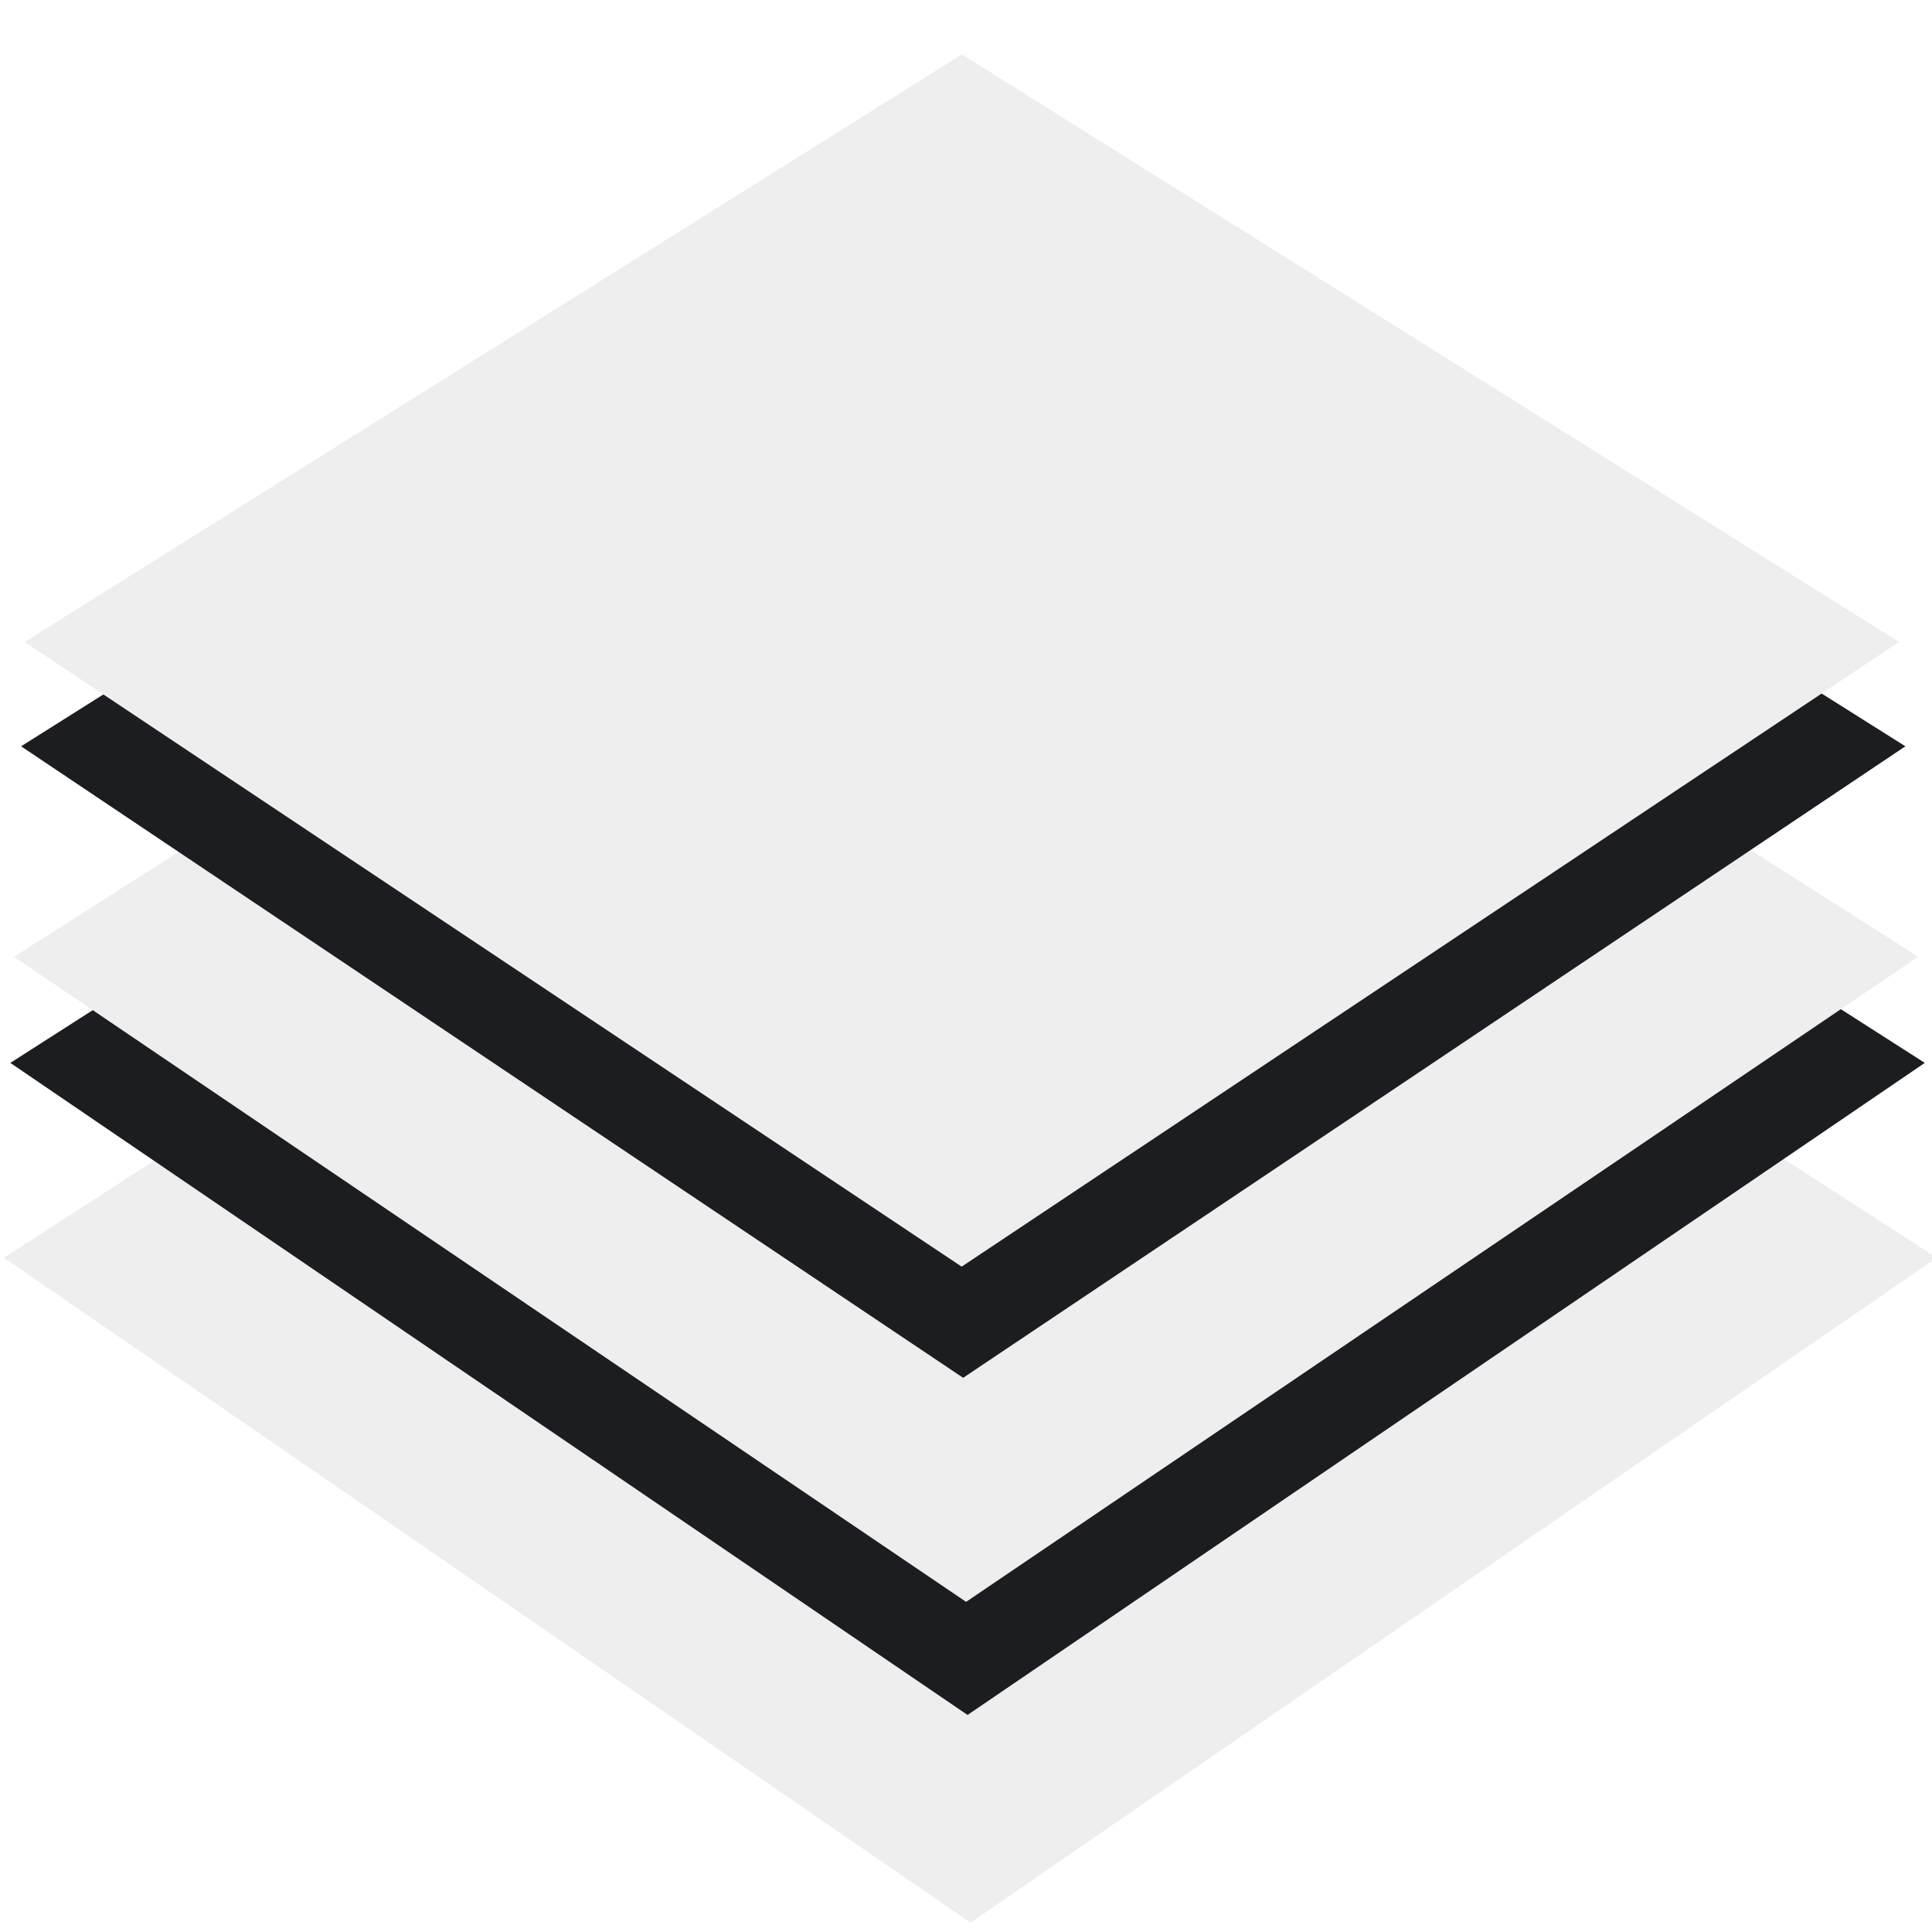
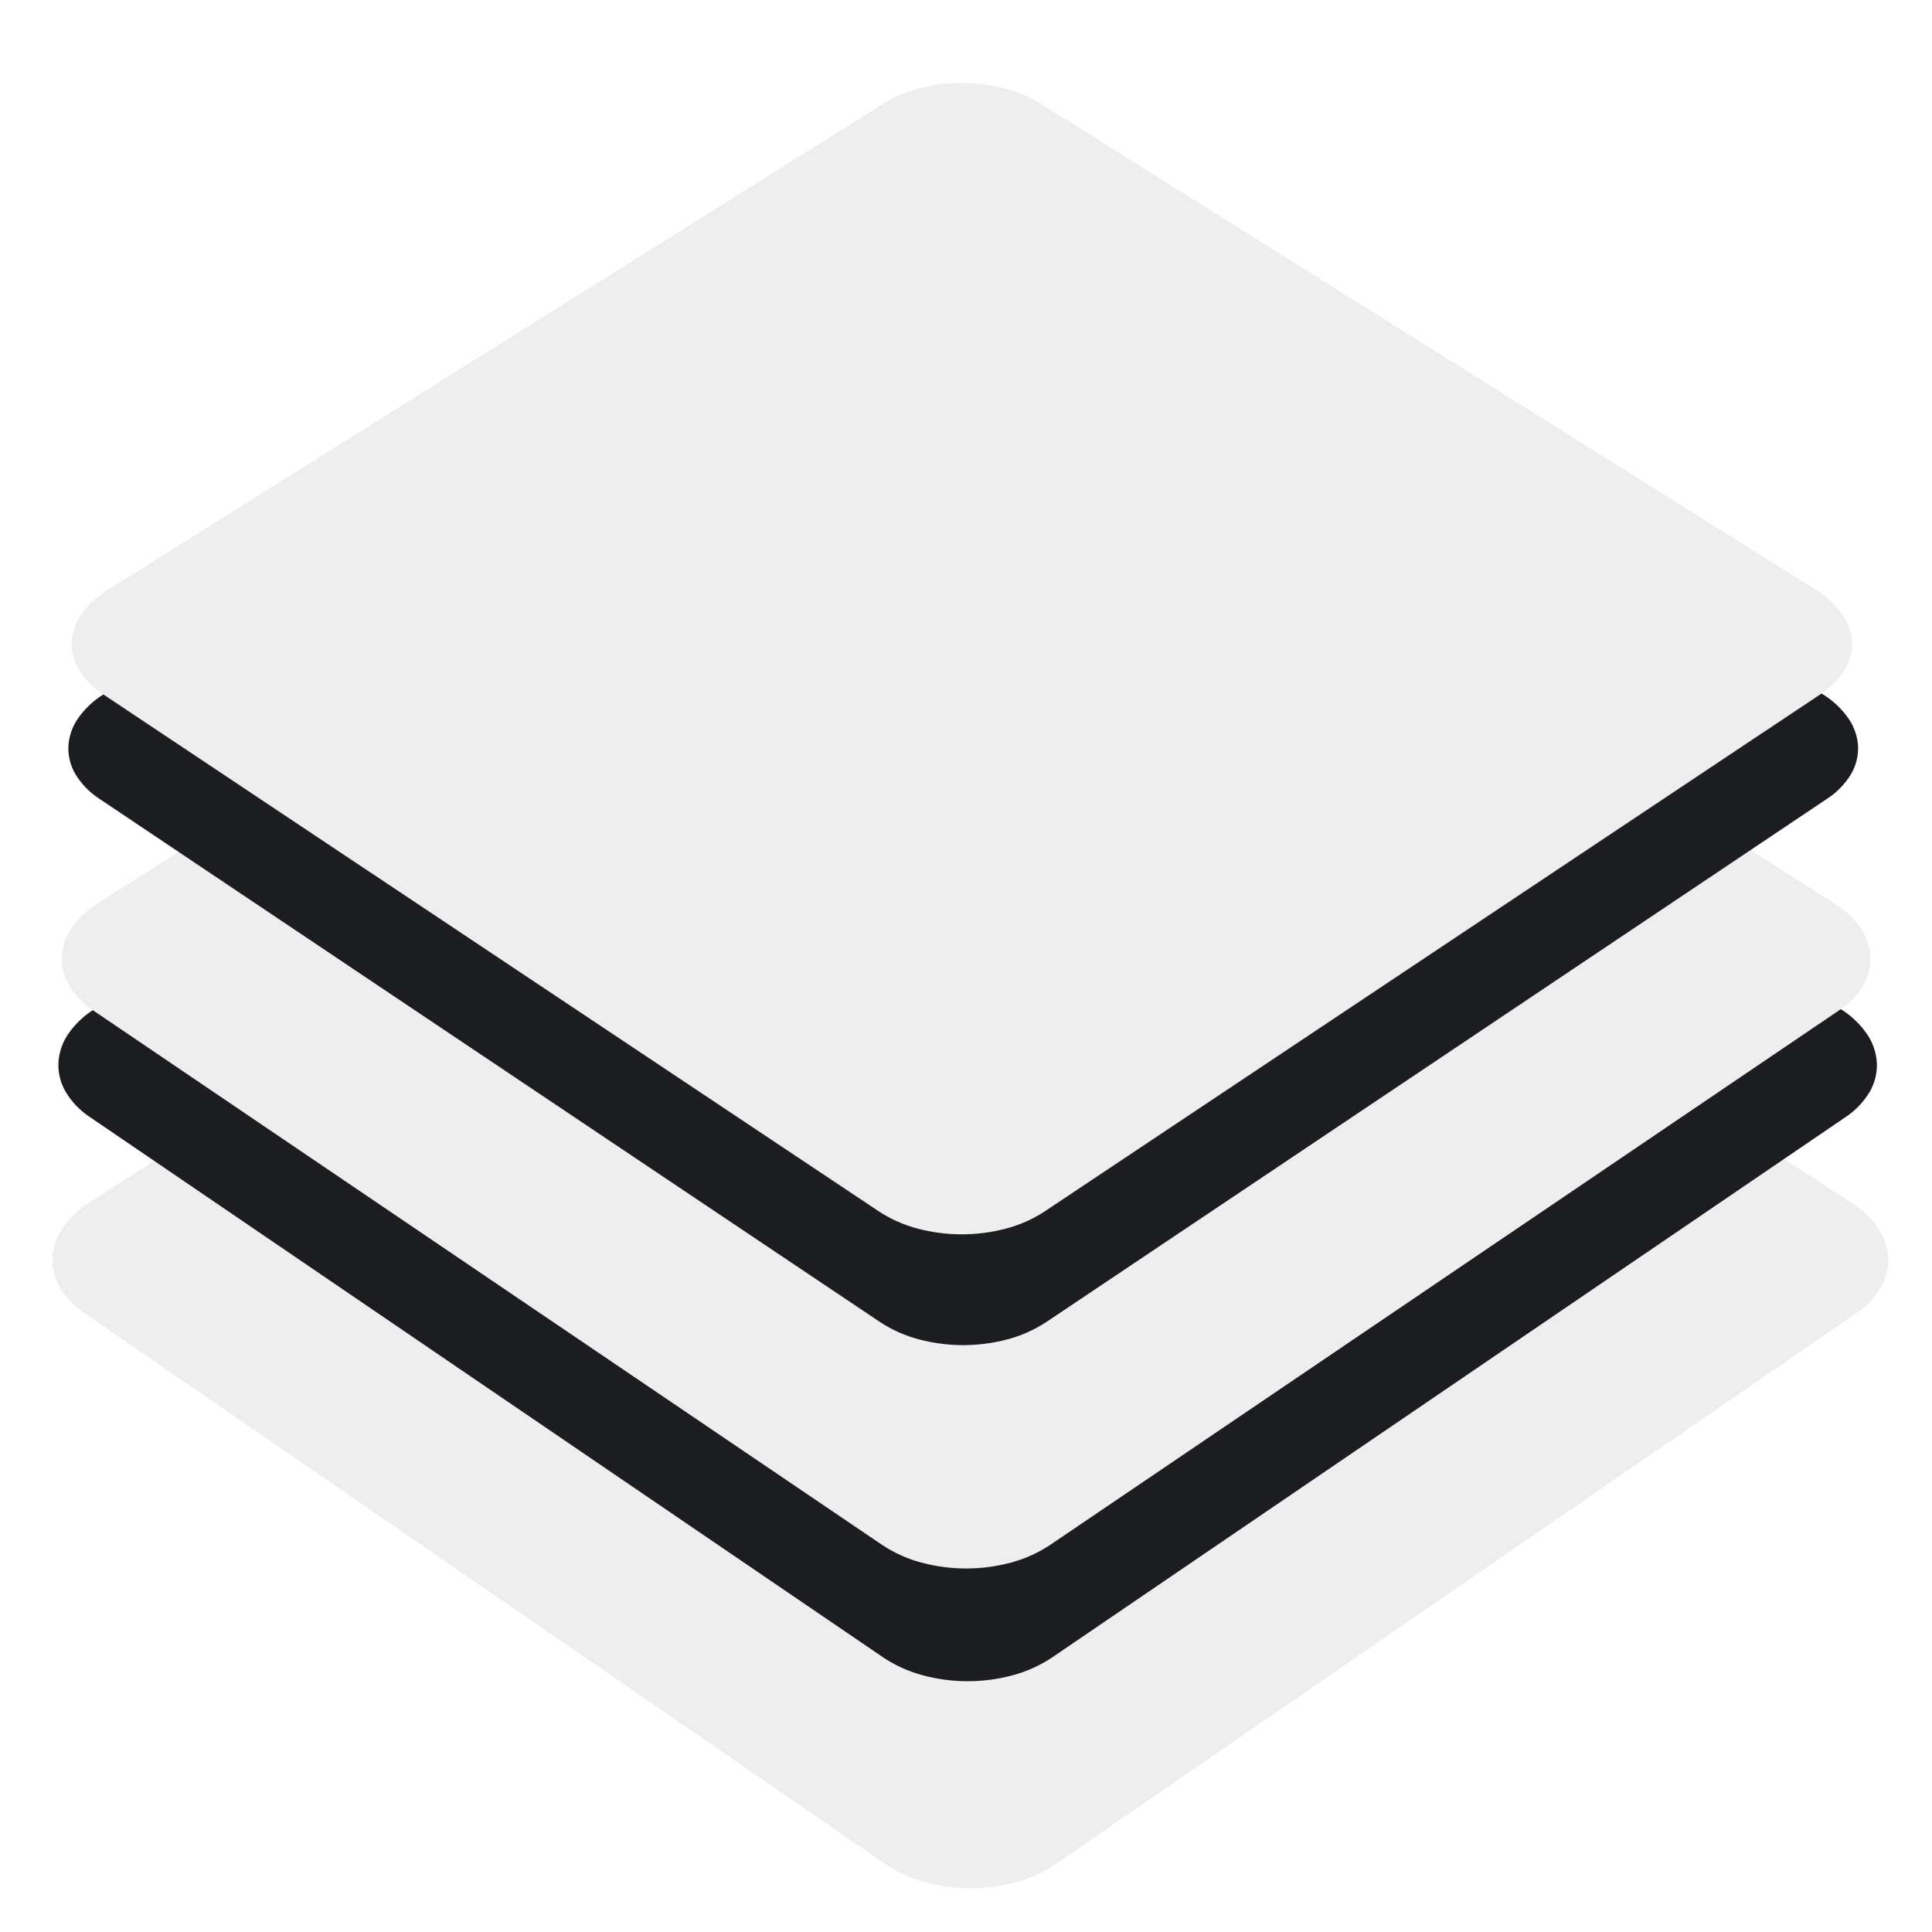
<svg xmlns="http://www.w3.org/2000/svg" width="67" height="67" viewBox="0 0 67 67">
  <defs>
    <clipPath id="clip-Materiales">
      <rect width="67" height="67" />
    </clipPath>
  </defs>
  <g id="Materiales" clip-path="url(#clip-Materiales)">
    <g id="Component_21_3" data-name="Component 21 – 3" transform="translate(-1.264 1.886)">
-       <path id="Polygon_19" data-name="Polygon 19" d="M34.6,0,68.118,21.646,34.609,44.705,1.089,21.646Z" transform="translate(0.311 20.085)" fill="#eee" />
-       <path id="Polygon_21" data-name="Polygon 21" d="M34.263,0l33.2,21.24L34.267,43.853,1.071,21.24Z" transform="translate(0.551 13.734)" fill="#1c1d20" />
-       <path id="Polygon_18" data-name="Polygon 18" d="M34.08,0,67.1,21.02,34.081,43.392,1.061,21.02Z" transform="translate(0.686 10.273)" fill="#eee" />
-       <path id="Polygon_20" data-name="Polygon 20" d="M33.718,0l32.67,20.588-32.676,21.9-32.67-21.9Z" transform="translate(0.953 3.407)" fill="#1c1d20" />
-       <path id="Polygon_17" data-name="Polygon 17" d="M33.538,0l32.5,20.376L33.529,42.04,1.033,20.376Z" transform="translate(1.084)" fill="#eee" />
+       <path id="Polygon_19" data-name="Polygon 19" d="M31.808,1.8a4.528,4.528,0,0,1,1.307-.561,5.99,5.99,0,0,1,2.969,0,4.53,4.53,0,0,1,1.307.561L65.162,19.737a3.109,3.109,0,0,1,.93.892,2.02,2.02,0,0,1,.343,1.017,1.89,1.89,0,0,1-.252,1.02,2.746,2.746,0,0,1-.854.9L37.566,42.67a4.631,4.631,0,0,1-1.382.631,6,6,0,0,1-3.151,0,4.633,4.633,0,0,1-1.383-.631L3.879,23.565a2.747,2.747,0,0,1-.855-.9,1.891,1.891,0,0,1-.252-1.02,2.019,2.019,0,0,1,.343-1.017,3.107,3.107,0,0,1,.93-.892Z" transform="translate(0.311 20.085)" fill="#eee" />
+       <path id="Polygon_21" data-name="Polygon 21" d="M31.5,1.77a4.509,4.509,0,0,1,1.3-.551,5.989,5.989,0,0,1,2.941,0,4.51,4.51,0,0,1,1.3.551l27.5,17.6a3.064,3.064,0,0,1,.921.875,1.968,1.968,0,0,1,.339,1,1.841,1.841,0,0,1-.25,1,2.706,2.706,0,0,1-.847.882L37.2,41.858a4.608,4.608,0,0,1-1.369.619,6,6,0,0,1-3.12,0,4.608,4.608,0,0,1-1.369-.619L3.835,23.122a2.707,2.707,0,0,1-.847-.882,1.841,1.841,0,0,1-.25-1,1.968,1.968,0,0,1,.339-1A3.063,3.063,0,0,1,4,19.367Z" transform="translate(0.551 13.734)" fill="#1c1d20" />
+       <path id="Polygon_18" data-name="Polygon 18" d="M31.329,1.752a4.5,4.5,0,0,1,1.289-.545,5.988,5.988,0,0,1,2.926,0,4.5,4.5,0,0,1,1.289.545L64.189,19.167a3.04,3.04,0,0,1,.915.866,1.94,1.94,0,0,1,.337.987,1.814,1.814,0,0,1-.249.99,2.685,2.685,0,0,1-.843.873L36.994,41.419a4.6,4.6,0,0,1-1.361.612,6,6,0,0,1-3.1,0,4.6,4.6,0,0,1-1.361-.612L3.811,22.883a2.685,2.685,0,0,1-.843-.873,1.814,1.814,0,0,1-.249-.99,1.94,1.94,0,0,1,.337-.987,3.04,3.04,0,0,1,.915-.866Z" transform="translate(0.686 10.273)" fill="#eee" />
+       <path id="Polygon_20" data-name="Polygon 20" d="M30.994,1.716a4.478,4.478,0,0,1,1.275-.534,5.986,5.986,0,0,1,2.9,0,4.476,4.476,0,0,1,1.275.534L63.509,18.774a2.992,2.992,0,0,1,.905.848,1.885,1.885,0,0,1,.333.967,1.762,1.762,0,0,1-.247.969,2.644,2.644,0,0,1-.834.854L36.594,40.555a4.571,4.571,0,0,1-1.347.6,5.994,5.994,0,0,1-3.07,0,4.569,4.569,0,0,1-1.347-.6L3.763,22.412a2.643,2.643,0,0,1-.834-.854,1.762,1.762,0,0,1-.247-.969,1.886,1.886,0,0,1,.333-.967,2.993,2.993,0,0,1,.906-.848Z" transform="translate(0.953 3.407)" fill="#1c1d20" />
+       <path id="Polygon_17" data-name="Polygon 17" d="M30.828,1.7A4.467,4.467,0,0,1,32.1,1.17a5.985,5.985,0,0,1,2.882,0,4.465,4.465,0,0,1,1.269.529L63.172,18.58a2.968,2.968,0,0,1,.9.839,1.858,1.858,0,0,1,.331.957,1.737,1.737,0,0,1-.246.959,2.623,2.623,0,0,1-.83.845L36.4,40.13a4.559,4.559,0,0,1-1.34.592,5.992,5.992,0,0,1-3.053,0,4.556,4.556,0,0,1-1.339-.592L3.74,22.18a2.622,2.622,0,0,1-.83-.845,1.736,1.736,0,0,1-.245-.959A1.859,1.859,0,0,1,3,19.419a2.97,2.97,0,0,1,.9-.839Z" transform="translate(1.084)" fill="#eee" />
    </g>
  </g>
</svg>
